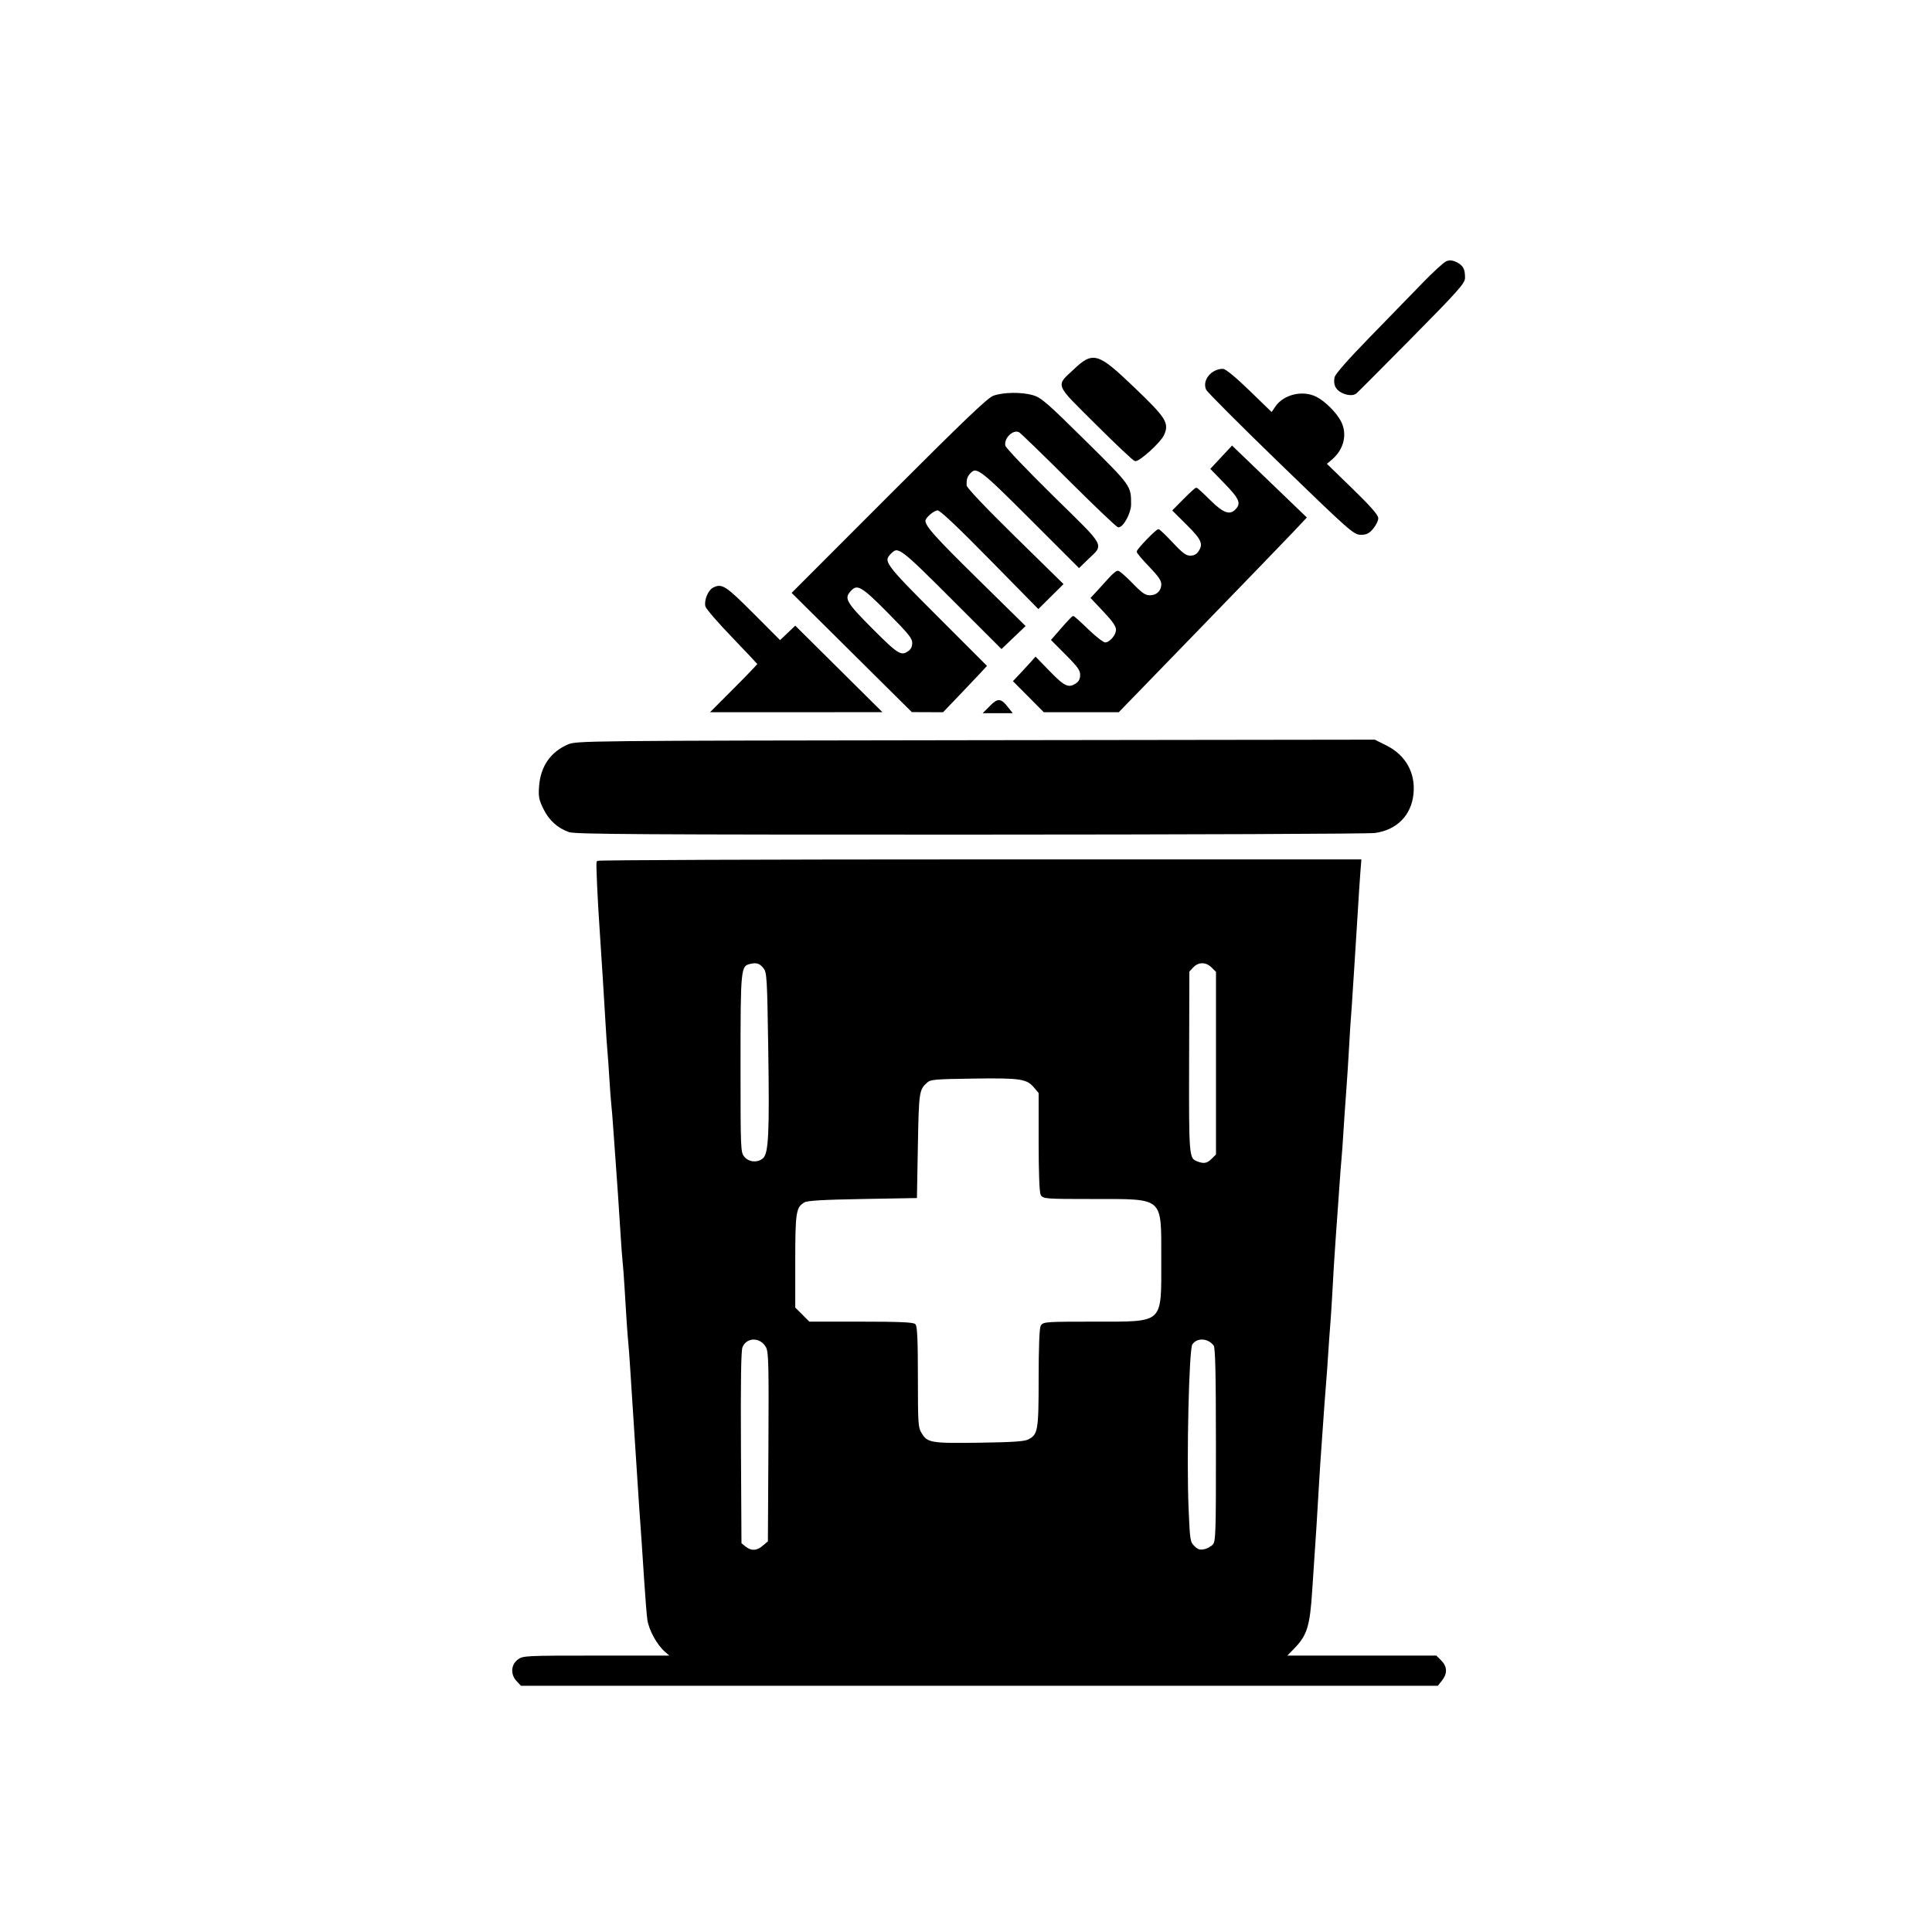
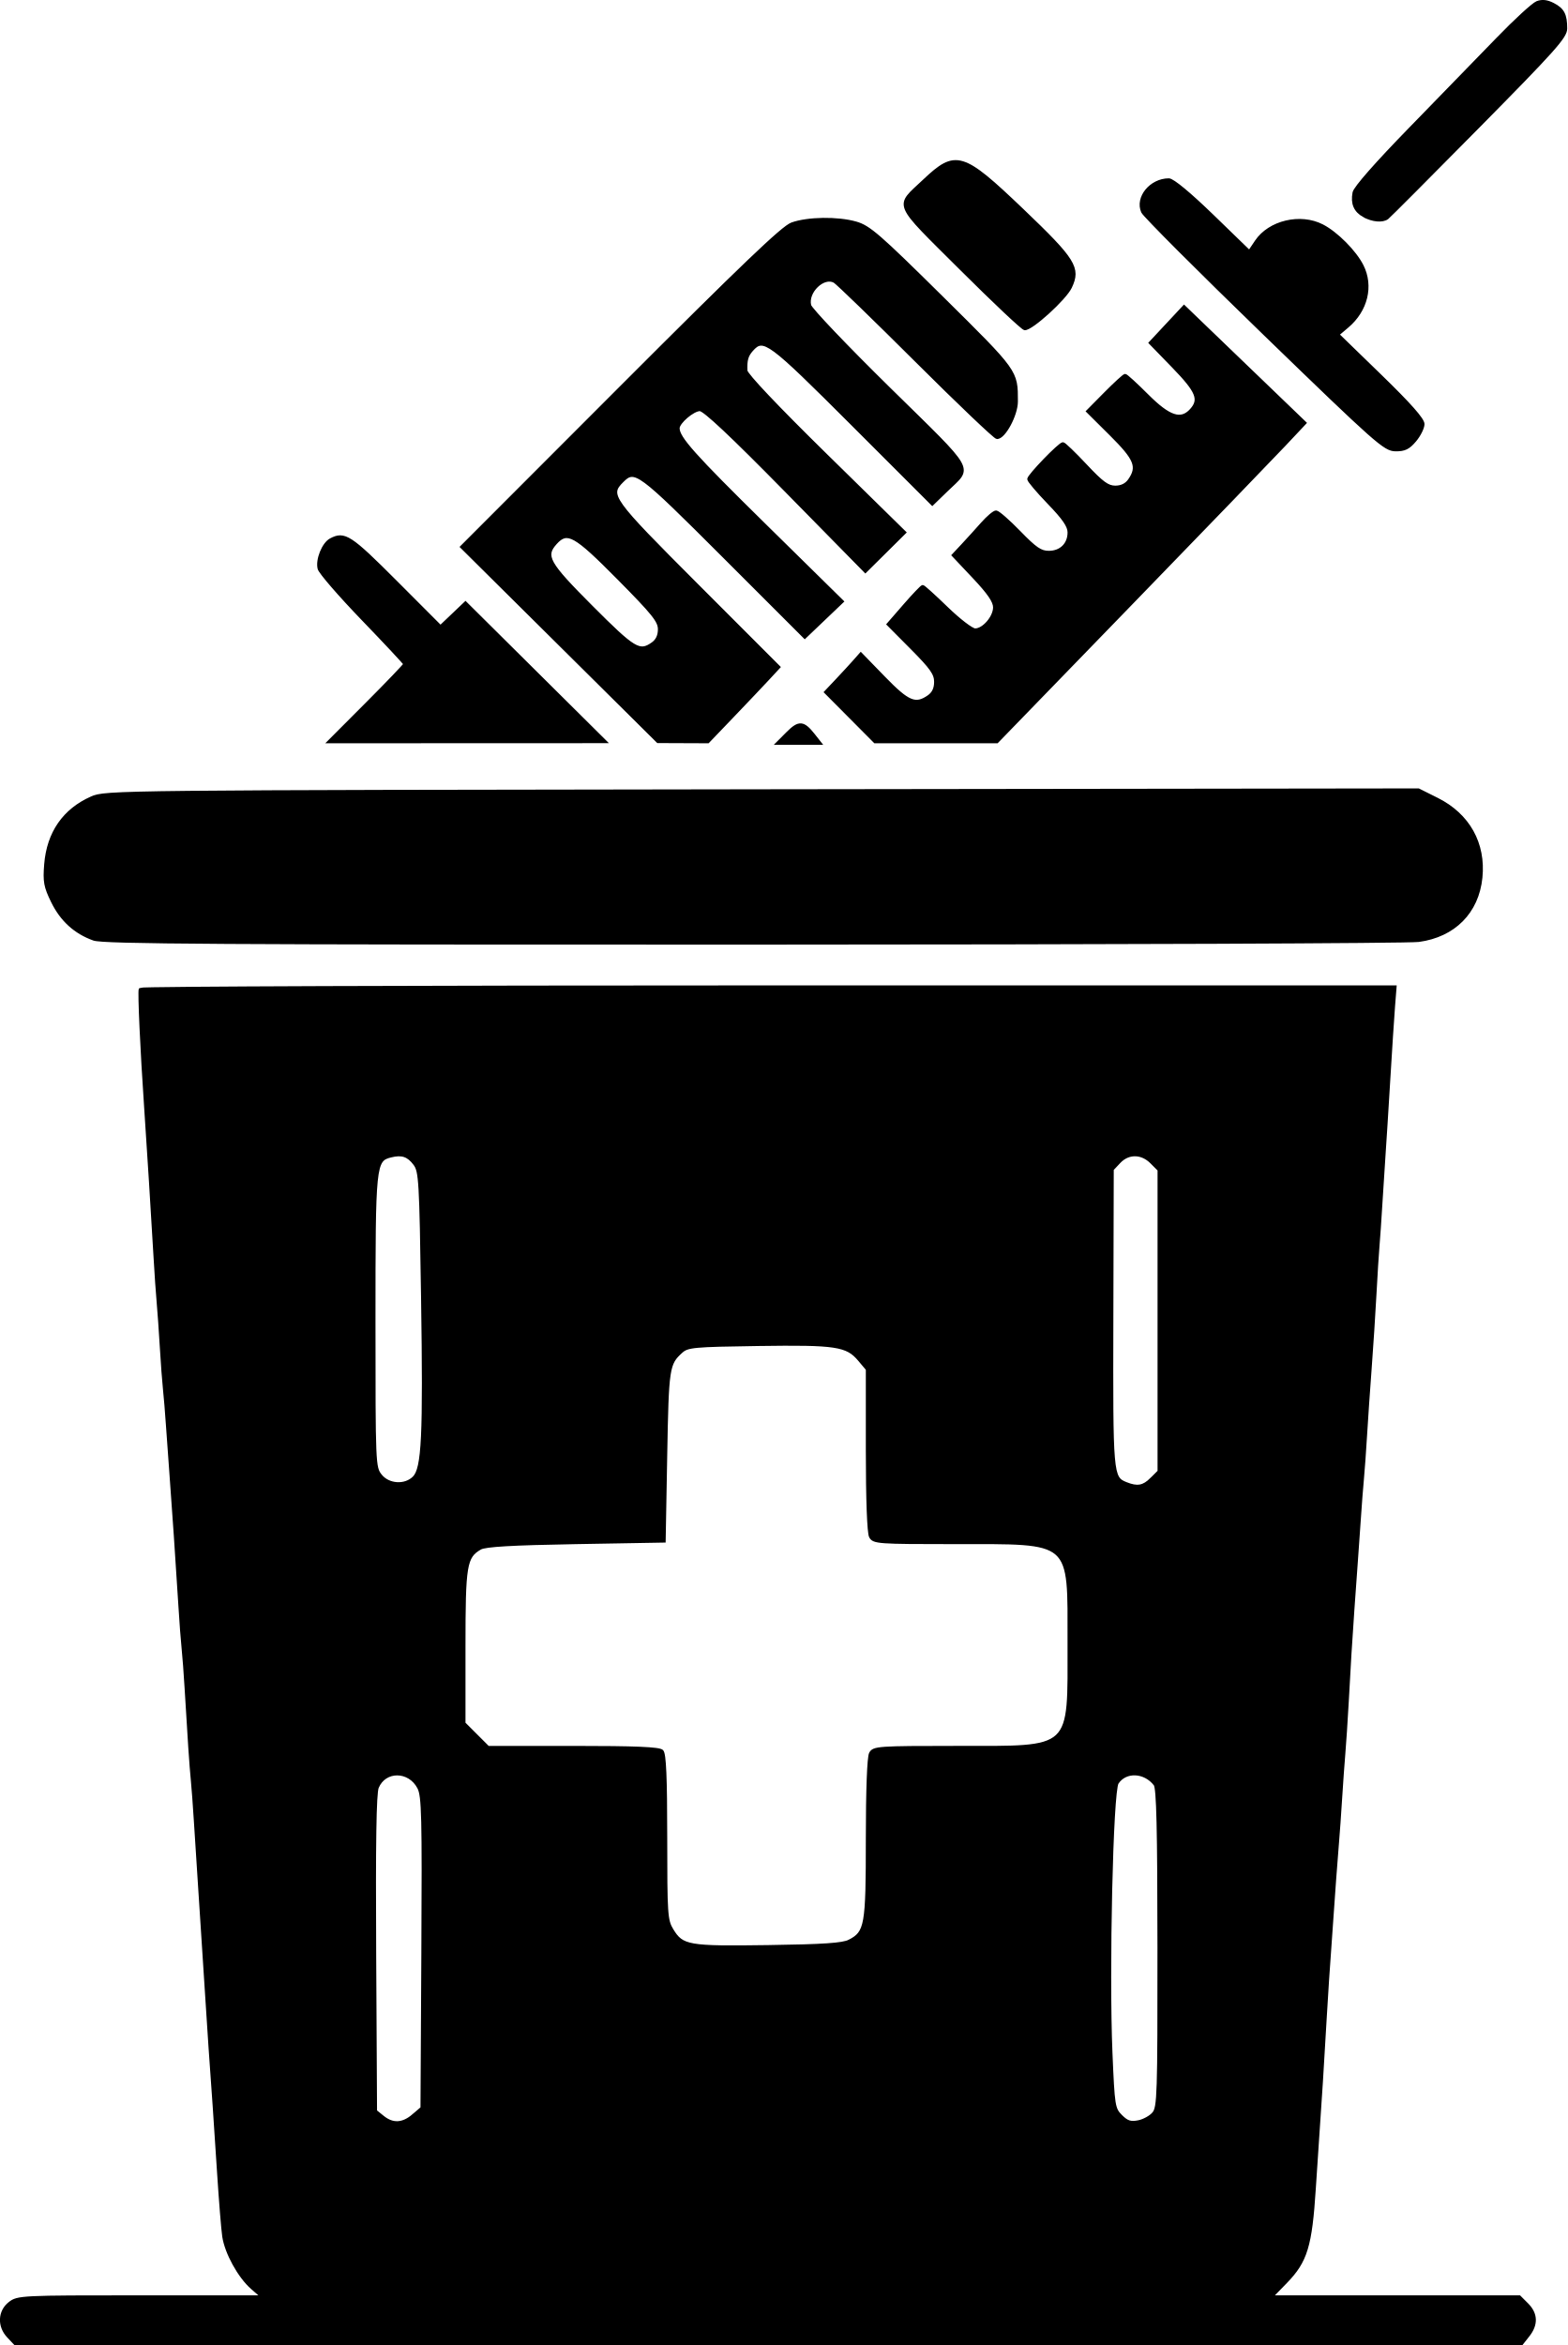
- <svg xmlns="http://www.w3.org/2000/svg" version="1.1" id="svg1" fill="currentColor" stroke="currentColor" width="1024" height="1024" viewBox="0 0 1024 1024">
+ <svg xmlns="http://www.w3.org/2000/svg" version="1.1" id="svg1" fill="currentColor" stroke="currentColor" width="504.99" height="755.449" viewBox="0 0 504.99 755.449">
  <defs id="defs1" />
-   <g id="g1">
-     <path d="m 274.174,890.686 c -3.077,-3.275 -2.872,-7.992 0.461,-10.613 C 277.199,878.055 278.324,878 316.67,878 h 39.4 l -3.338,-2.931 c -4.126,-3.623 -8.324,-11.251 -9.118,-16.569 -0.328,-2.2 -1.075,-11.425 -1.658,-20.5 -0.583,-9.075 -1.223,-18.75 -1.422,-21.5 -1.094,-15.136 -1.595,-22.52 -2.513,-37 -1.26,-19.876 -1.996,-31.244 -2.526,-39 -0.225,-3.3 -0.675,-10.275 -0.999,-15.5 -0.324,-5.225 -0.774,-11.3 -1.001,-13.5 -0.42,-4.074 -1.109,-14.244 -1.998,-29.5 -0.273,-4.675 -0.712,-10.525 -0.976,-13 -0.264,-2.475 -0.724,-8.55 -1.02,-13.5 -0.634,-10.58 -2.325,-35.434 -2.994,-44 -0.258,-3.3 -0.711,-9.6 -1.008,-14 -0.297,-4.4 -0.741,-9.8 -0.988,-12 -0.247,-2.2 -0.7,-8.275 -1.008,-13.5 -0.308,-5.225 -0.767,-11.75 -1.021,-14.5 -0.254,-2.75 -0.704,-9.275 -1,-14.5 -0.635,-11.217 -2.265,-37.177 -3.045,-48.5 -1.239,-17.993 -2.111,-37.046 -1.727,-37.75 0.225,-0.412 91.286,-0.75 202.359,-0.75 l 201.95,0 -0.495,6.25 c -0.272,3.438 -0.966,14.125 -1.543,23.75 -0.576,9.625 -1.243,20.2 -1.481,23.5 -0.238,3.3 -0.702,10.5 -1.03,16 -0.328,5.5 -0.76,11.8 -0.959,14 -0.2,2.2 -0.638,9.175 -0.974,15.5 -0.336,6.325 -1.035,17.125 -1.554,24 -0.519,6.875 -1.183,16.55 -1.476,21.5 -0.293,4.95 -0.748,11.25 -1.011,14 -0.263,2.75 -0.714,8.6 -1.002,13 -0.288,4.4 -0.716,10.475 -0.95,13.5 -0.501,6.476 -1.781,24.989 -2.073,30 -0.112,1.925 -0.493,8.675 -0.846,15 -0.353,6.325 -0.856,13.975 -1.119,17 -0.262,3.025 -0.728,9.55 -1.034,14.5 -0.306,4.95 -0.754,11.25 -0.995,14 -0.241,2.75 -0.66,8.15 -0.93,12 -0.27,3.85 -0.732,10.375 -1.027,14.5 -1.19,16.649 -1.474,20.896 -2.005,30 -1.082,18.547 -1.519,25.586 -2.019,32.5 -0.278,3.85 -0.952,13.975 -1.498,22.5 -1.193,18.627 -2.67,23.484 -9.183,30.182 L 681.13,878 h 39.981 39.981 l 2.455,2.455 c 3,3 3.131,6.415 0.382,9.911 L 761.855,893 H 519.102 276.349 Z m 130.52,-71.098 2.806,-2.413 0.277,-50.085 c 0.243,-43.983 0.085,-50.456 -1.298,-53.13 -3.049,-5.897 -10.995,-5.957 -13.42,-0.101 -0.78,1.884 -1.03,17.876 -0.836,53.503 l 0.277,50.816 2.361,1.911 c 3.178,2.573 6.452,2.406 9.833,-0.502 z M 643.25,818.886 c 1.617,-1.948 1.748,-5.985 1.718,-53.247 -0.024,-38.623 -0.33,-51.528 -1.25,-52.726 -3.334,-4.342 -9.561,-4.609 -12.237,-0.524 -1.795,2.74 -3.129,60.527 -2.01,87.021 0.727,17.188 0.856,18.008 3.209,20.362 1.958,1.958 3.094,2.328 5.636,1.837 1.751,-0.338 3.971,-1.563 4.934,-2.723 z M 545.196,763.399 C 550.634,760.586 551,758.513 551,730.484 c 0,-15.745 0.399,-26.361 1.035,-27.55 0.984,-1.838 2.363,-1.934 27.75,-1.938 37.877,-0.005 36.217,1.54 36.211,-33.714 C 615.991,633.622 617.567,635 579.067,635 c -24.679,0 -26.049,-0.098 -27.032,-1.934 C 551.398,631.875 551,621.145 551,605.142 v -25.989 l -2.574,-3.059 c -4.003,-4.758 -7.486,-5.284 -32.574,-4.922 -20.945,0.302 -22.812,0.476 -24.843,2.316 C 486.694,577.399 486.517,578.582 486,607 l -0.5,27.5 -28.5,0.5 c -20.521,0.36 -29.127,0.858 -30.74,1.78 C 421.422,639.544 421,642.095 421,668.568 v 24.667 l 3.882,3.882 3.882,3.882 h 27.418 c 19.992,0 27.743,0.325 28.618,1.2 0.873,0.873 1.201,8.438 1.204,27.75 0.004,24.856 0.132,26.761 2.02,29.857 3.295,5.404 5.18,5.729 31.042,5.359 17.795,-0.255 24.02,-0.676 26.13,-1.767 z M 642.545,614.545 645,612.091 V 563.5 514.909 l -2.455,-2.455 c -3.176,-3.176 -7.488,-3.209 -10.428,-0.08 l -2.231,2.375 -0.127,47.875 c -0.134,50.746 -0.07,51.505 4.555,53.368 3.655,1.473 5.663,1.12 8.23,-1.448 z m -237.64,-0.451 c 2.963,-2.963 3.457,-13.282 2.781,-58.055 -0.568,-37.596 -0.746,-40.641 -2.505,-43 -2.104,-2.821 -4.155,-3.513 -7.743,-2.613 C 392.119,511.761 392,512.928 392,563.815 c 0,45.948 0.043,46.969 2.073,49.55 2.556,3.25 7.949,3.613 10.833,0.729 z M 301.748,440.571 c -5.986,-2.132 -10.387,-6.134 -13.305,-12.097 -2.353,-4.81 -2.644,-6.392 -2.196,-11.969 0.812,-10.112 5.897,-17.47 14.793,-21.405 4.461,-1.973 7.09,-2.001 216.019,-2.28 l 211.503,-0.282 5.968,2.981 c 10.114,5.051 15.274,14.271 14.146,25.278 -1.137,11.1 -8.664,18.684 -20.056,20.21 -3.367,0.451 -99.947,0.838 -214.622,0.86 -171.54,0.033 -209.165,-0.197 -212.252,-1.296 z m 223.58,-66.363 c 3.63,-3.633 5.019,-3.531 8.294,0.614 l 2.122,2.685 -6.852,-0.003 -6.852,-0.003 z m -135.563,-9.472 c 6.729,-6.745 12.223,-12.483 12.208,-12.75 -0.015,-0.267 -6.104,-6.786 -13.531,-14.486 -7.427,-7.7 -13.766,-15.021 -14.086,-16.269 -0.729,-2.842 1.337,-7.996 3.716,-9.269 4.41,-2.36 6.239,-1.177 20.916,13.526 l 14.462,14.488 4.025,-3.832 4.025,-3.832 22.5,22.326 22.5,22.326 -44.485,0.018 -44.485,0.018 z m 62.129,-19.149 -31.606,-31.347 51.284,-51.331 c 39.128,-39.163 52.19,-51.655 55.106,-52.699 5.126,-1.836 14.736,-1.974 20.608,-0.297 4.241,1.212 7.387,3.941 27.643,23.977 C 599.244,257.942 599,257.603 599,267.393 599,271.683 595.076,279 592.776,279 c -0.633,0 -12.3,-11.11 -25.925,-24.689 -13.625,-13.579 -25.515,-25.104 -26.421,-25.611 -3.576,-2.001 -9.131,3.368 -8.029,7.76 0.314,1.251 11.847,13.352 25.629,26.89 27.983,27.489 26.483,24.843 18.481,32.601 l -4.592,4.452 -25.716,-25.702 C 519.238,247.752 517.543,246.502 513.745,250.75 c -1.621,1.813 -2.048,3.337 -1.889,6.75 0.057,1.225 9.974,11.697 25.609,27.039 l 25.516,25.039 -6.318,6.262 -6.318,6.262 -25.603,-26.051 C 507.267,278.271 498.466,270 497.023,270 494.812,270 490,274.114 490,276.004 c 0,3.119 4.969,8.684 27.861,31.2 l 25.018,24.607 -6.027,5.749 -6.027,5.749 -26.169,-26.155 C 477.265,289.78 476.09,288.91 472,293 c -4.587,4.587 -3.791,5.694 24.219,33.719 l 26.219,26.233 -3.469,3.746 c -1.908,2.06 -7.041,7.471 -11.407,12.024 L 499.625,377 l -8.062,-0.033 -8.062,-0.033 z m 29.884,-0.144 C 483.264,344.402 484,342.857 484,340.776 c 0,-2.65 -1.953,-5.083 -13.202,-16.443 -14.046,-14.185 -16.481,-15.55 -20.268,-11.366 -3.831,4.233 -2.592,6.442 11.581,20.644 13.763,13.791 15.434,14.797 19.666,11.832 z m 63.734,23.569 -7.941,-7.988 3.556,-3.762 c 1.956,-2.069 4.5,-4.83 5.654,-6.136 l 2.099,-2.374 7.405,7.624 c 7.842,8.074 10.212,9.066 14.493,6.067 1.502,-1.052 2.223,-2.584 2.223,-4.728 0,-2.614 -1.342,-4.521 -7.642,-10.859 l -7.642,-7.687 5.292,-6.085 c 2.911,-3.347 5.528,-6.085 5.817,-6.085 0.288,0 3.773,3.15 7.743,7 3.971,3.85 8.089,7 9.151,7 2.725,0 6.281,-4.13 6.281,-7.296 0,-1.915 -1.876,-4.656 -6.658,-9.725 l -6.658,-7.058 3.006,-3.211 c 1.653,-1.766 4.497,-4.898 6.319,-6.961 1.822,-2.062 3.828,-3.75 4.459,-3.75 0.63,0 3.986,2.925 7.457,6.5 5.198,5.354 6.88,6.5 9.538,6.5 3.887,0 6.538,-2.606 6.538,-6.426 0,-2.05 -1.687,-4.515 -6.5,-9.501 -3.575,-3.703 -6.5,-7.155 -6.5,-7.671 C 603,291.308 612.957,281 614.013,281 c 0.392,0 3.668,3.15 7.28,7 5.315,5.665 7.142,7 9.581,7 1.981,0 3.547,-0.762 4.57,-2.223 3.04,-4.34 2.026,-6.862 -5.941,-14.776 l -7.498,-7.448 5.717,-5.777 c 3.144,-3.177 5.993,-5.777 6.331,-5.777 0.338,0 3.54,2.925 7.115,6.5 7.046,7.046 10.885,8.311 14.178,4.671 3.084,-3.408 2.004,-6.041 -5.757,-14.036 l -7.412,-7.635 5.431,-5.817 5.431,-5.817 19.458,18.719 19.458,18.719 -6.679,7.098 c -3.673,3.904 -25.995,27.01 -49.602,51.348 L 592.75,377 h -19.648 -19.648 z M 679.099,245.696 C 657.978,225.238 640.255,207.504 639.712,206.287 637.677,201.716 642.358,196 648.137,196 c 1.251,0 6.672,4.488 13.995,11.586 l 11.952,11.586 2.246,-3.336 c 4.247,-6.309 14.199,-8.666 21.245,-5.031 4.588,2.367 10.524,8.34 12.816,12.895 3.266,6.491 1.377,14.296 -4.71,19.46 l -3.136,2.66 13.742,13.34 c 9.409,9.133 13.737,14.025 13.728,15.513 -0.008,1.195 -1.179,3.558 -2.603,5.25 -2.048,2.434 -3.353,3.065 -6.25,3.023 -3.438,-0.051 -6.001,-2.32 -42.062,-37.25 z M 581.141,224.57 c -21.928,-21.854 -20.998,-19.632 -11.836,-28.297 10.171,-9.619 12.29,-8.983 31.623,9.492 16.781,16.037 18.401,18.632 15.478,24.794 -1.756,3.702 -12.529,13.497 -14.707,13.374 -0.659,-0.037 -9.91,-8.75 -20.557,-19.362 z m 129.91,-16.997 c -2.873,-1.591 -3.892,-3.953 -3.221,-7.463 0.296,-1.55 7.294,-9.507 18.088,-20.569 9.682,-9.922 22.324,-22.923 28.093,-28.89 5.769,-5.967 11.527,-11.253 12.795,-11.747 1.592,-0.62 3.18,-0.446 5.129,0.562 3.183,1.646 4.065,3.33 4.065,7.764 0,2.676 -3.607,6.719 -28.25,31.668 -15.537,15.731 -28.7,28.932 -29.25,29.336 -1.532,1.126 -4.735,0.841 -7.449,-0.662 z" id="path1" />
+   <g id="g1" transform="translate(-271.5098,-138.0514)">
+     <path d="m 274.174,890.686 c -3.077,-3.275 -2.872,-7.992 0.461,-10.613 C 277.199,878.055 278.324,878 316.67,878 h 39.4 l -3.338,-2.931 c -4.126,-3.623 -8.324,-11.251 -9.118,-16.569 -0.328,-2.2 -1.075,-11.425 -1.658,-20.5 -0.583,-9.075 -1.223,-18.75 -1.422,-21.5 -1.094,-15.136 -1.595,-22.52 -2.513,-37 -1.26,-19.876 -1.996,-31.244 -2.526,-39 -0.225,-3.3 -0.675,-10.275 -0.999,-15.5 -0.324,-5.225 -0.774,-11.3 -1.001,-13.5 -0.42,-4.074 -1.109,-14.244 -1.998,-29.5 -0.273,-4.675 -0.712,-10.525 -0.976,-13 -0.264,-2.475 -0.724,-8.55 -1.02,-13.5 -0.634,-10.58 -2.325,-35.434 -2.994,-44 -0.258,-3.3 -0.711,-9.6 -1.008,-14 -0.297,-4.4 -0.741,-9.8 -0.988,-12 -0.247,-2.2 -0.7,-8.275 -1.008,-13.5 -0.308,-5.225 -0.767,-11.75 -1.021,-14.5 -0.254,-2.75 -0.704,-9.275 -1,-14.5 -0.635,-11.217 -2.265,-37.177 -3.045,-48.5 -1.239,-17.993 -2.111,-37.046 -1.727,-37.75 0.225,-0.412 91.286,-0.75 202.359,-0.75 h 201.95 l -0.495,6.25 c -0.272,3.438 -0.966,14.125 -1.543,23.75 -0.576,9.625 -1.243,20.2 -1.481,23.5 -0.238,3.3 -0.702,10.5 -1.03,16 -0.328,5.5 -0.76,11.8 -0.959,14 -0.2,2.2 -0.638,9.175 -0.974,15.5 -0.336,6.325 -1.035,17.125 -1.554,24 -0.519,6.875 -1.183,16.55 -1.476,21.5 -0.293,4.95 -0.748,11.25 -1.011,14 -0.263,2.75 -0.714,8.6 -1.002,13 -0.288,4.4 -0.716,10.475 -0.95,13.5 -0.501,6.476 -1.781,24.989 -2.073,30 -0.112,1.925 -0.493,8.675 -0.846,15 -0.353,6.325 -0.856,13.975 -1.119,17 -0.262,3.025 -0.728,9.55 -1.034,14.5 -0.306,4.95 -0.754,11.25 -0.995,14 -0.241,2.75 -0.66,8.15 -0.93,12 -0.27,3.85 -0.732,10.375 -1.027,14.5 -1.19,16.649 -1.474,20.896 -2.005,30 -1.082,18.547 -1.519,25.586 -2.019,32.5 -0.278,3.85 -0.952,13.975 -1.498,22.5 -1.193,18.627 -2.67,23.484 -9.183,30.182 L 681.13,878 h 39.981 39.981 l 2.455,2.455 c 3,3 3.131,6.415 0.382,9.911 L 761.855,893 H 519.102 276.349 Z m 130.52,-71.098 2.806,-2.413 0.277,-50.085 c 0.243,-43.983 0.085,-50.456 -1.298,-53.13 -3.049,-5.897 -10.995,-5.957 -13.42,-0.101 -0.78,1.884 -1.03,17.876 -0.836,53.503 l 0.277,50.816 2.361,1.911 c 3.178,2.573 6.452,2.406 9.833,-0.502 z M 643.25,818.886 c 1.617,-1.948 1.748,-5.985 1.718,-53.247 -0.024,-38.623 -0.33,-51.528 -1.25,-52.726 -3.334,-4.342 -9.561,-4.609 -12.237,-0.524 -1.795,2.74 -3.129,60.527 -2.01,87.021 0.727,17.188 0.856,18.008 3.209,20.362 1.958,1.958 3.094,2.328 5.636,1.837 1.751,-0.338 3.971,-1.563 4.934,-2.723 z M 545.196,763.399 C 550.634,760.586 551,758.513 551,730.484 c 0,-15.745 0.399,-26.361 1.035,-27.55 0.984,-1.838 2.363,-1.934 27.75,-1.938 37.877,-0.005 36.217,1.54 36.211,-33.714 C 615.991,633.622 617.567,635 579.067,635 554.388,635 553.018,634.902 552.035,633.066 551.398,631.875 551,621.145 551,605.142 v -25.989 l -2.574,-3.059 c -4.003,-4.758 -7.486,-5.284 -32.574,-4.922 -20.945,0.302 -22.812,0.476 -24.843,2.316 C 486.694,577.399 486.517,578.582 486,607 l -0.5,27.5 -28.5,0.5 c -20.521,0.36 -29.127,0.858 -30.74,1.78 C 421.422,639.544 421,642.095 421,668.568 v 24.667 l 3.882,3.882 3.882,3.882 h 27.418 c 19.992,0 27.743,0.325 28.618,1.2 0.873,0.873 1.201,8.438 1.204,27.75 0.004,24.856 0.132,26.761 2.02,29.857 3.295,5.404 5.18,5.729 31.042,5.359 17.795,-0.255 24.02,-0.676 26.13,-1.767 z M 642.545,614.545 645,612.091 V 563.5 514.909 l -2.455,-2.455 c -3.176,-3.176 -7.488,-3.209 -10.428,-0.08 l -2.231,2.375 -0.127,47.875 c -0.134,50.746 -0.07,51.505 4.555,53.368 3.655,1.473 5.663,1.12 8.23,-1.448 z m -237.64,-0.451 c 2.963,-2.963 3.457,-13.282 2.781,-58.055 -0.568,-37.596 -0.746,-40.641 -2.505,-43 -2.104,-2.821 -4.155,-3.513 -7.743,-2.613 C 392.119,511.761 392,512.928 392,563.815 c 0,45.948 0.043,46.969 2.073,49.55 2.556,3.25 7.949,3.613 10.833,0.729 z M 301.748,440.571 c -5.986,-2.132 -10.387,-6.134 -13.305,-12.097 -2.353,-4.81 -2.644,-6.392 -2.196,-11.969 0.812,-10.112 5.897,-17.47 14.793,-21.405 4.461,-1.973 7.09,-2.001 216.019,-2.28 l 211.503,-0.282 5.968,2.981 c 10.114,5.051 15.274,14.271 14.146,25.278 -1.137,11.1 -8.664,18.684 -20.056,20.21 -3.367,0.451 -99.947,0.838 -214.622,0.86 -171.54,0.033 -209.165,-0.197 -212.252,-1.296 z m 223.58,-66.363 c 3.63,-3.633 5.019,-3.531 8.294,0.614 l 2.122,2.685 -6.852,-0.003 -6.852,-0.003 z m -135.563,-9.472 c 6.729,-6.745 12.223,-12.483 12.208,-12.75 -0.015,-0.267 -6.104,-6.786 -13.531,-14.486 -7.427,-7.7 -13.766,-15.021 -14.086,-16.269 -0.729,-2.842 1.337,-7.996 3.716,-9.269 4.41,-2.36 6.239,-1.177 20.916,13.526 l 14.462,14.488 4.025,-3.832 4.025,-3.832 22.5,22.326 22.5,22.326 -44.485,0.018 -44.485,0.018 z m 62.129,-19.149 -31.606,-31.347 51.284,-51.331 c 39.128,-39.163 52.19,-51.655 55.106,-52.699 5.126,-1.836 14.736,-1.974 20.608,-0.297 4.241,1.212 7.387,3.941 27.643,23.977 C 599.244,257.942 599,257.603 599,267.393 599,271.683 595.076,279 592.776,279 c -0.633,0 -12.3,-11.11 -25.925,-24.689 -13.625,-13.579 -25.515,-25.104 -26.421,-25.611 -3.576,-2.001 -9.131,3.368 -8.029,7.76 0.314,1.251 11.847,13.352 25.629,26.89 27.983,27.489 26.483,24.843 18.481,32.601 l -4.592,4.452 -25.716,-25.702 C 519.238,247.752 517.543,246.502 513.745,250.75 c -1.621,1.813 -2.048,3.337 -1.889,6.75 0.057,1.225 9.974,11.697 25.609,27.039 l 25.516,25.039 -6.318,6.262 -6.318,6.262 -25.603,-26.051 C 507.267,278.271 498.466,270 497.023,270 494.812,270 490,274.114 490,276.004 c 0,3.119 4.969,8.684 27.861,31.2 l 25.018,24.607 -6.027,5.749 -6.027,5.749 -26.169,-26.155 C 477.265,289.78 476.09,288.91 472,293 c -4.587,4.587 -3.791,5.694 24.219,33.719 l 26.219,26.233 -3.469,3.746 c -1.908,2.06 -7.041,7.471 -11.407,12.024 L 499.625,377 491.562,376.967 483.5,376.934 Z m 29.884,-0.144 C 483.264,344.402 484,342.857 484,340.776 c 0,-2.65 -1.953,-5.083 -13.202,-16.443 -14.046,-14.185 -16.481,-15.55 -20.268,-11.366 -3.831,4.233 -2.592,6.442 11.581,20.644 13.763,13.791 15.434,14.797 19.666,11.832 z m 63.734,23.569 -7.941,-7.988 3.556,-3.762 c 1.956,-2.069 4.5,-4.83 5.654,-6.136 l 2.099,-2.374 7.405,7.624 c 7.842,8.074 10.212,9.066 14.493,6.067 1.502,-1.052 2.223,-2.584 2.223,-4.728 0,-2.614 -1.342,-4.521 -7.642,-10.859 l -7.642,-7.687 5.292,-6.085 c 2.911,-3.347 5.528,-6.085 5.817,-6.085 0.288,0 3.773,3.15 7.743,7 3.971,3.85 8.089,7 9.151,7 2.725,0 6.281,-4.13 6.281,-7.296 0,-1.915 -1.876,-4.656 -6.658,-9.725 l -6.658,-7.058 3.006,-3.211 c 1.653,-1.766 4.497,-4.898 6.319,-6.961 1.822,-2.062 3.828,-3.75 4.459,-3.75 0.63,0 3.986,2.925 7.457,6.5 5.198,5.354 6.88,6.5 9.538,6.5 3.887,0 6.538,-2.606 6.538,-6.426 0,-2.05 -1.687,-4.515 -6.5,-9.501 -3.575,-3.703 -6.5,-7.155 -6.5,-7.671 C 603,291.308 612.957,281 614.013,281 c 0.392,0 3.668,3.15 7.28,7 5.315,5.665 7.142,7 9.581,7 1.981,0 3.547,-0.762 4.57,-2.223 3.04,-4.34 2.026,-6.862 -5.941,-14.776 l -7.498,-7.448 5.717,-5.777 c 3.144,-3.177 5.993,-5.777 6.331,-5.777 0.338,0 3.54,2.925 7.115,6.5 7.046,7.046 10.885,8.311 14.178,4.671 3.084,-3.408 2.004,-6.041 -5.757,-14.036 l -7.412,-7.635 5.431,-5.817 5.431,-5.817 19.458,18.719 19.458,18.719 -6.679,7.098 c -3.673,3.904 -25.995,27.01 -49.602,51.348 L 592.75,377 h -19.648 -19.648 z M 679.099,245.696 C 657.978,225.238 640.255,207.504 639.712,206.287 637.677,201.716 642.358,196 648.137,196 c 1.251,0 6.672,4.488 13.995,11.586 l 11.952,11.586 2.246,-3.336 c 4.247,-6.309 14.199,-8.666 21.245,-5.031 4.588,2.367 10.524,8.34 12.816,12.895 3.266,6.491 1.377,14.296 -4.71,19.46 l -3.136,2.66 13.742,13.34 c 9.409,9.133 13.737,14.025 13.728,15.513 -0.008,1.195 -1.179,3.558 -2.603,5.25 -2.048,2.434 -3.353,3.065 -6.25,3.023 -3.438,-0.051 -6.001,-2.32 -42.062,-37.25 z M 581.141,224.57 c -21.928,-21.854 -20.998,-19.632 -11.836,-28.297 10.171,-9.619 12.29,-8.983 31.623,9.492 16.781,16.037 18.401,18.632 15.478,24.794 -1.756,3.702 -12.529,13.497 -14.707,13.374 -0.659,-0.037 -9.91,-8.75 -20.557,-19.362 z m 129.91,-16.997 c -2.873,-1.591 -3.892,-3.953 -3.221,-7.463 0.296,-1.55 7.294,-9.507 18.088,-20.569 9.682,-9.922 22.324,-22.923 28.093,-28.89 5.769,-5.967 11.527,-11.253 12.795,-11.747 1.592,-0.62 3.18,-0.446 5.129,0.562 3.183,1.646 4.065,3.33 4.065,7.764 0,2.676 -3.607,6.719 -28.25,31.668 -15.537,15.731 -28.7,28.932 -29.25,29.336 -1.532,1.126 -4.735,0.841 -7.449,-0.662 z" id="path1" />
  </g>
</svg>
